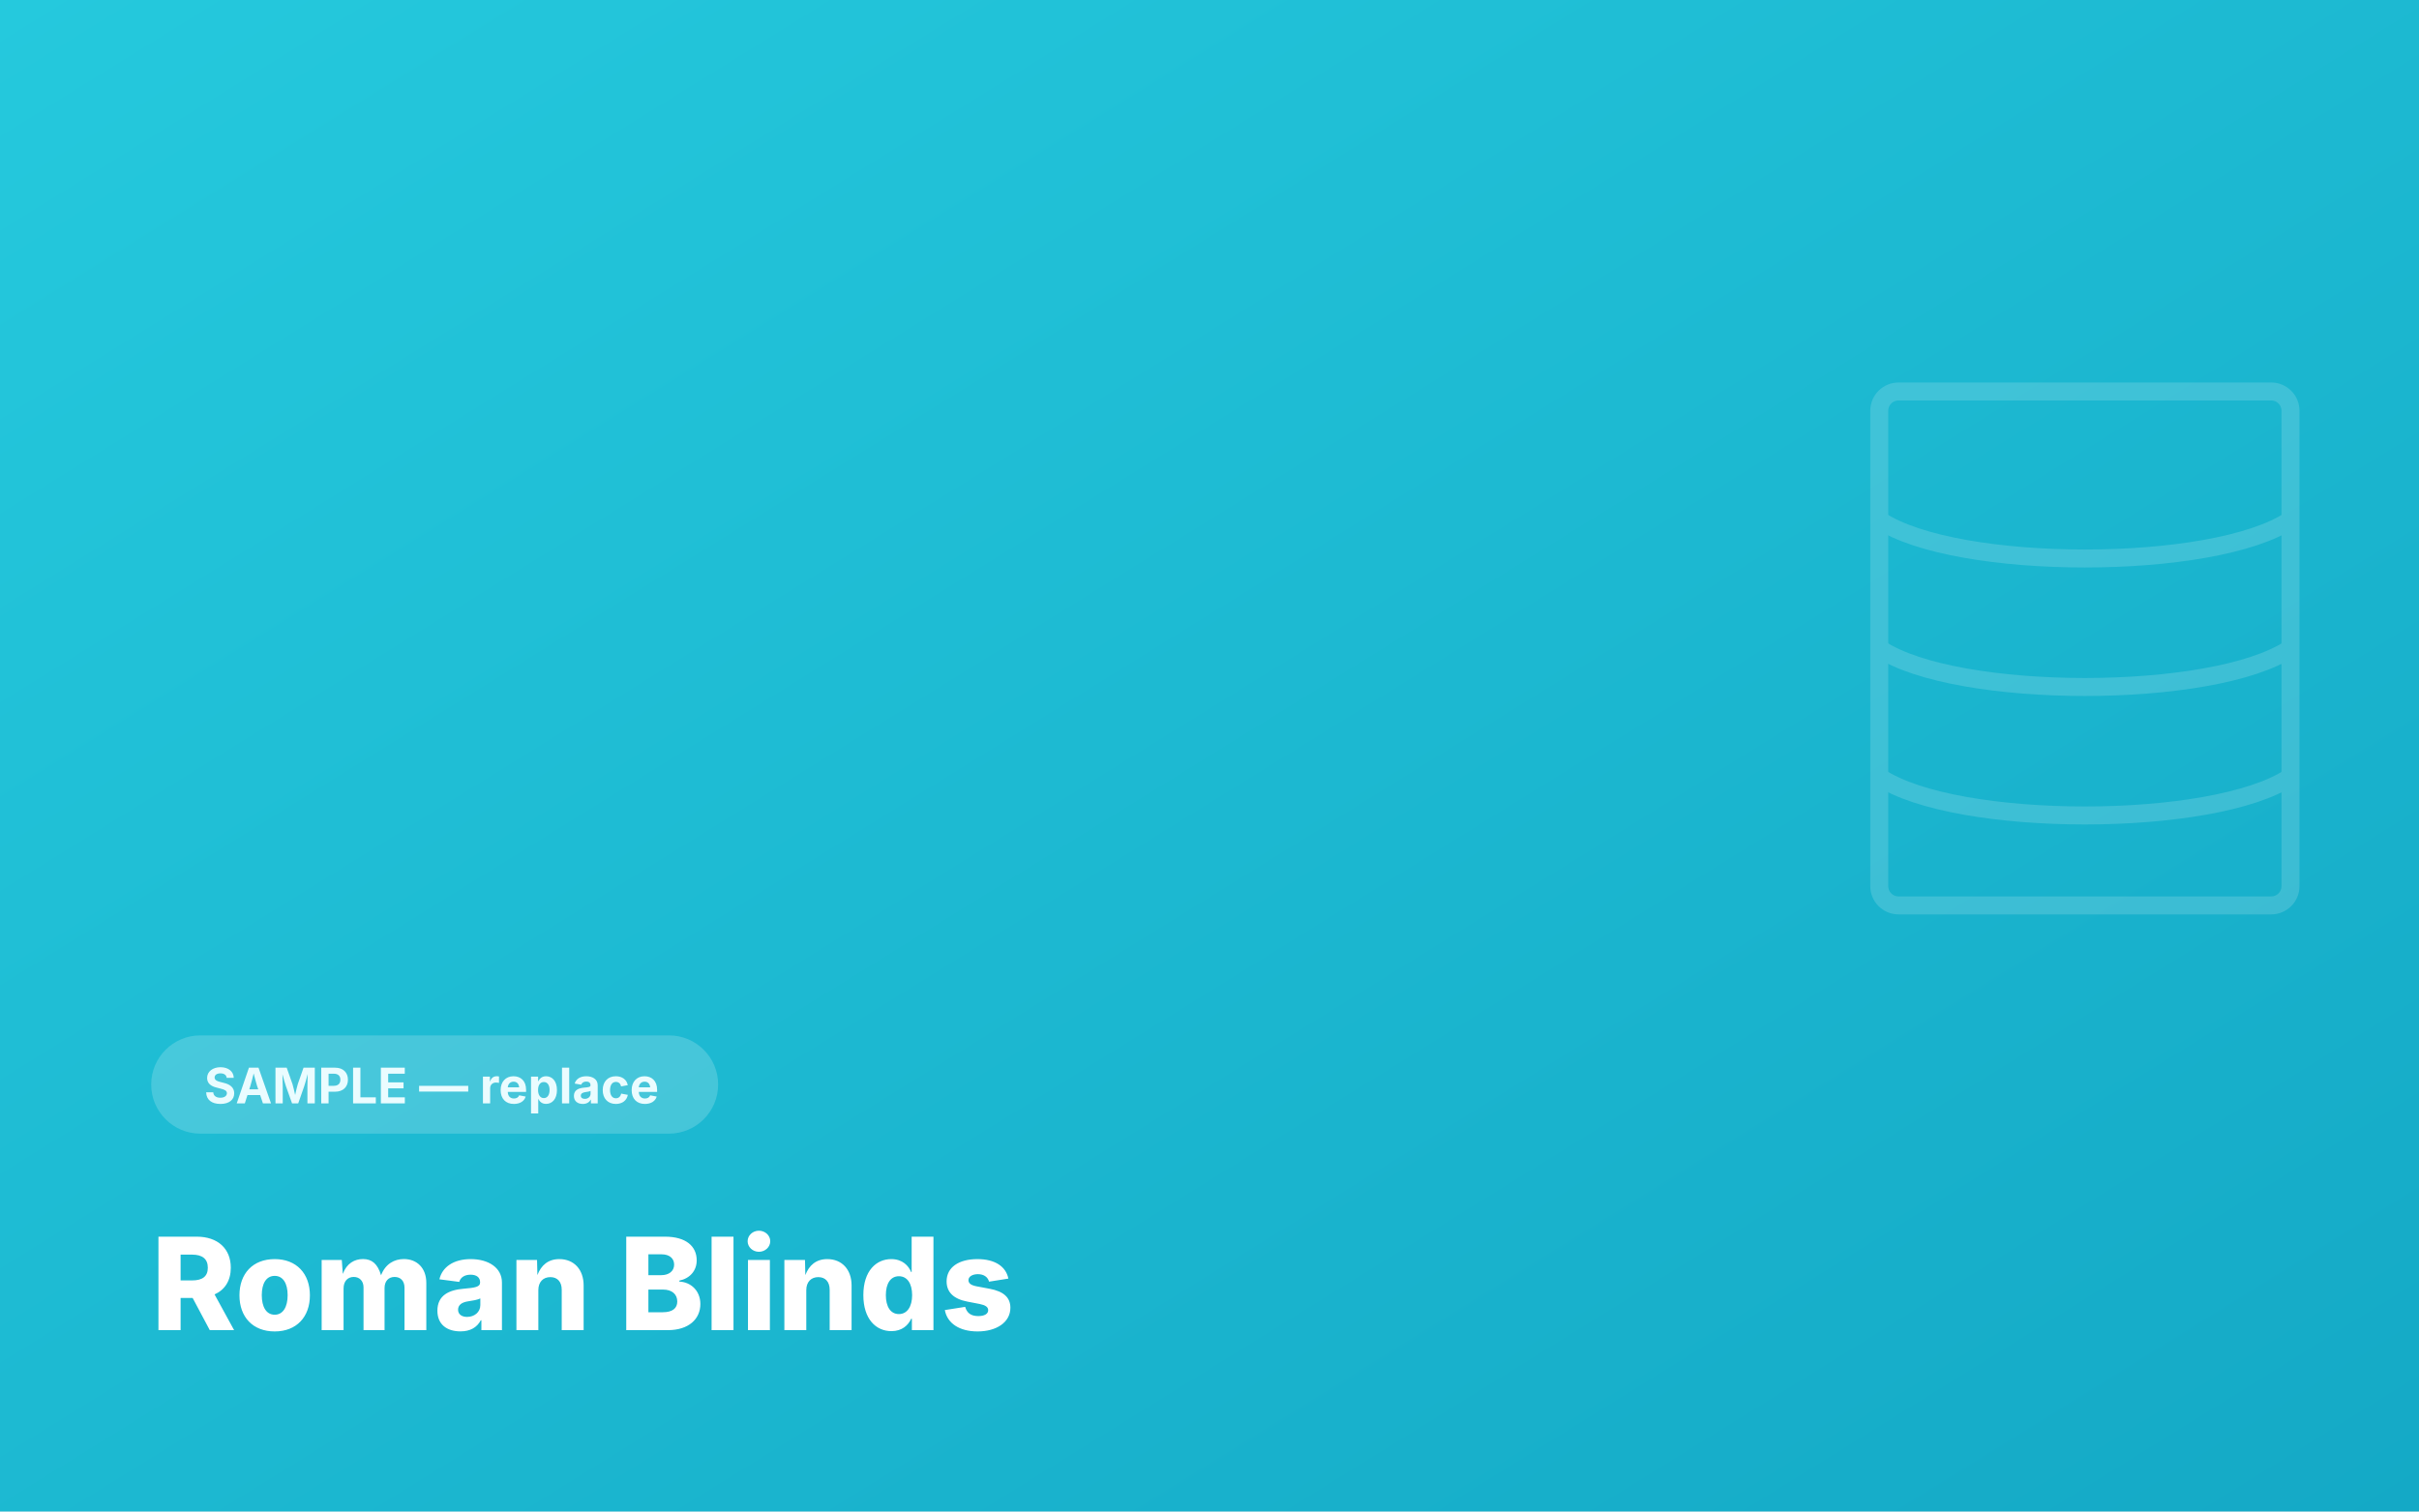
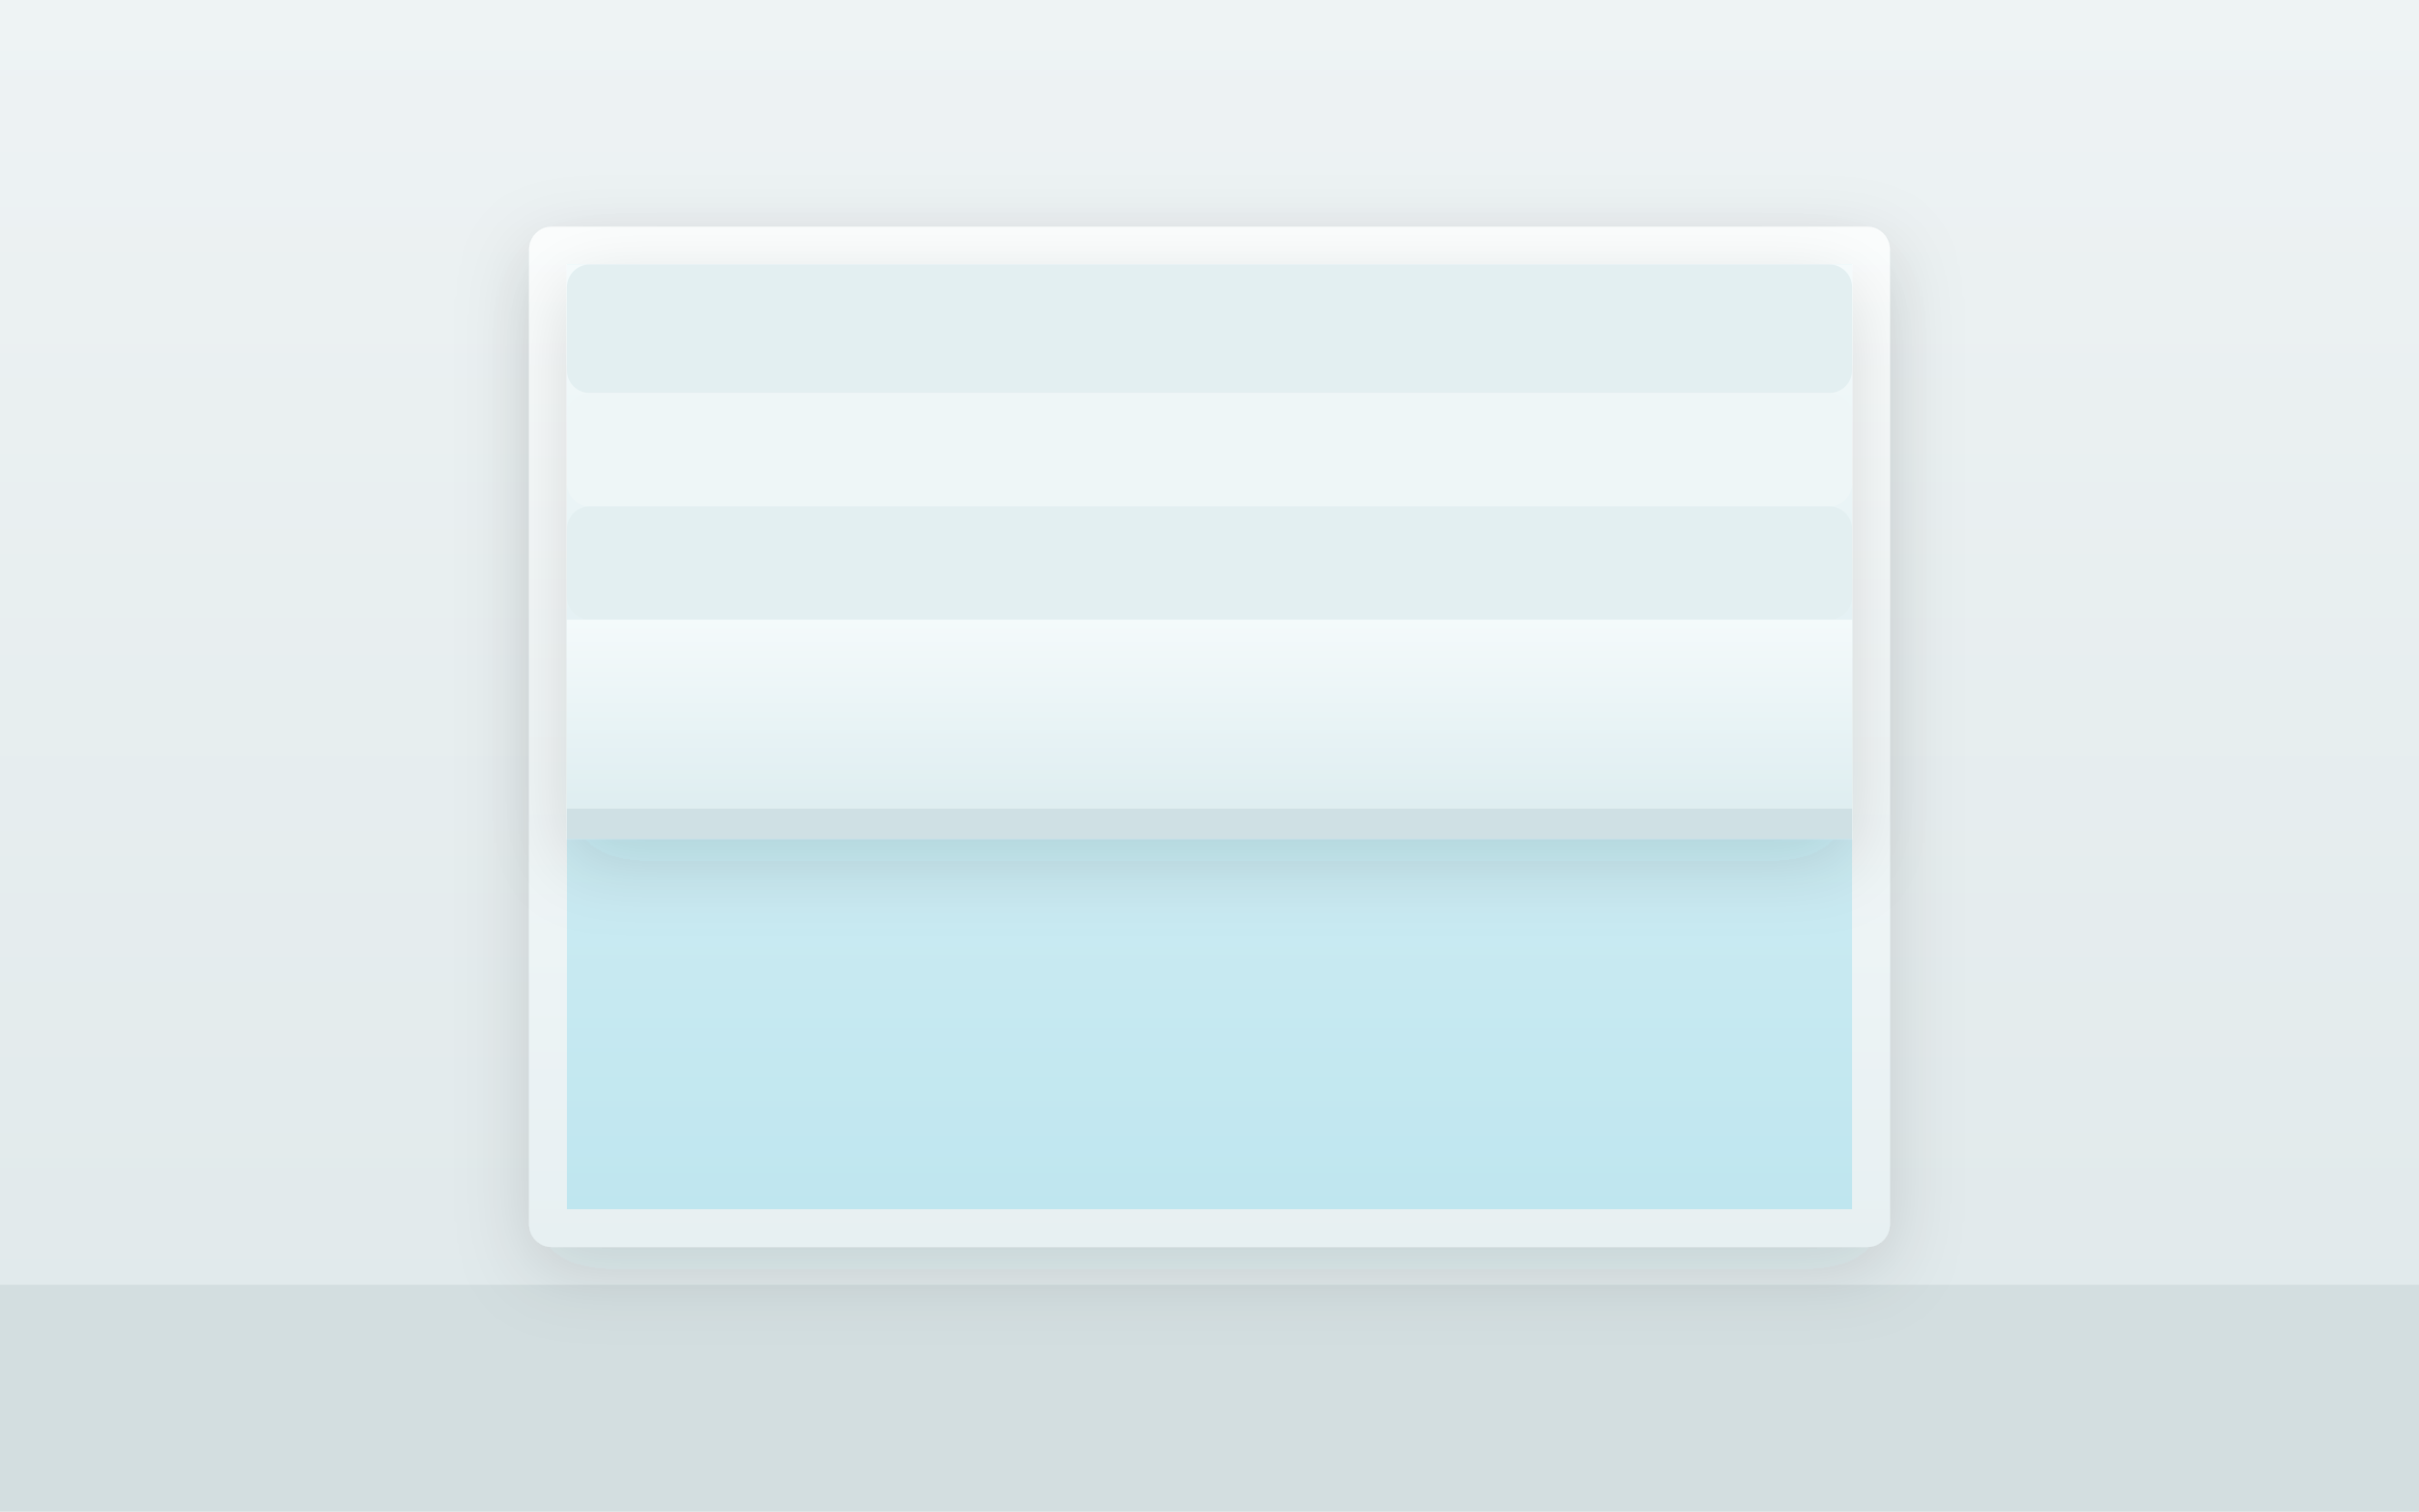
- <svg xmlns="http://www.w3.org/2000/svg" viewBox="0 0 640 400" width="640" height="400" role="img" aria-label="Roman Blinds sample image">
+ <svg xmlns="http://www.w3.org/2000/svg" viewBox="0 0 640 400" width="640" height="400" role="img" aria-label="Roman Blinds — illustrative sample">
  <defs>
-     <linearGradient id="g" x1="0" y1="0" x2="1" y2="1">
+     <linearGradient id="wall" x1="0" y1="0" x2="0" y2="1">
+       <stop offset="0" stop-color="#eef3f4" />
+       <stop offset="1" stop-color="#dfe8ea" />
+     </linearGradient>
+     <linearGradient id="sky" x1="0" y1="0" x2="0" y2="1">
+       <stop offset="0" stop-color="#dff3f8" />
+       <stop offset="1" stop-color="#bfe6ef" />
+     </linearGradient>
+     <linearGradient id="fab" x1="0" y1="0" x2="0" y2="1">
+       <stop offset="0" stop-color="#f4fafb" />
+       <stop offset="1" stop-color="#dcecef" />
+     </linearGradient>
+     <linearGradient id="wood" x1="0" y1="0" x2="0" y2="1">
+       <stop offset="0" stop-color="#fbfdfd" />
+       <stop offset="1" stop-color="#e7f0f2" />
+     </linearGradient>
+     <linearGradient id="turq" x1="0" y1="0" x2="1" y2="1">
      <stop offset="0" stop-color="#25C9DD" />
-       <stop offset="1" stop-color="#14A9C6" />
+       <stop offset="1" stop-color="#0B6C7E" />
    </linearGradient>
+     <filter id="sh" x="-20%" y="-20%" width="140%" height="140%">
+       <feDropShadow dx="0" dy="6" stdDeviation="10" flood-color="#0b2b33" flood-opacity="0.14" />
+     </filter>
  </defs>
-   <rect width="640" height="400" fill="url(#g)" />
-   <g transform="translate(470,90) scale(3.4)" fill="none" stroke="#ffffff" stroke-width="1.4" stroke-linejoin="round" opacity="0.16">
-     <rect x="8" y="4" width="32" height="40" rx="1.5" />
-     <path d="M8 14c6 4 26 4 32 0M8 24c6 4 26 4 32 0M8 34c6 4 26 4 32 0" />
+   <rect width="640" height="400" fill="url(#wall)" />
+   <rect x="0" y="340" width="640" height="60" fill="#d3dee0" />
+   <rect x="140" y="60" width="360" height="270" rx="6" fill="url(#wood)" filter="url(#sh)" />
+   <rect x="150" y="70" width="340" height="250" fill="url(#sky)" />
+   <g filter="url(#sh)">
+     <rect x="150" y="70" width="340" height="150" fill="url(#fab)" />
+     <rect x="150" y="70" width="340" height="34" rx="6" fill="#e3eff1" />
+     <rect x="150" y="104" width="340" height="30" rx="6" fill="#eef6f7" />
+     <rect x="150" y="134" width="340" height="30" rx="6" fill="#e3eff1" />
+     <rect x="150" y="164" width="340" height="56" fill="url(#fab)" />
+     <rect x="150" y="214" width="340" height="8" fill="#cfe0e4" />
  </g>
-   <g transform="translate(40,300)">
-     <rect x="0" y="-26" width="150" height="26" rx="13" fill="rgba(255,255,255,.18)" />
-     <text x="14" y="-8" font-family="Inter,Arial,sans-serif" font-size="13" font-weight="700" fill="#eafcff">SAMPLE — replace</text>
-   </g>
-   <text x="40" y="352" font-family="'Bricolage Grotesque',Inter,Arial,sans-serif" font-size="34" font-weight="800" fill="#ffffff">Roman Blinds</text>
</svg>
